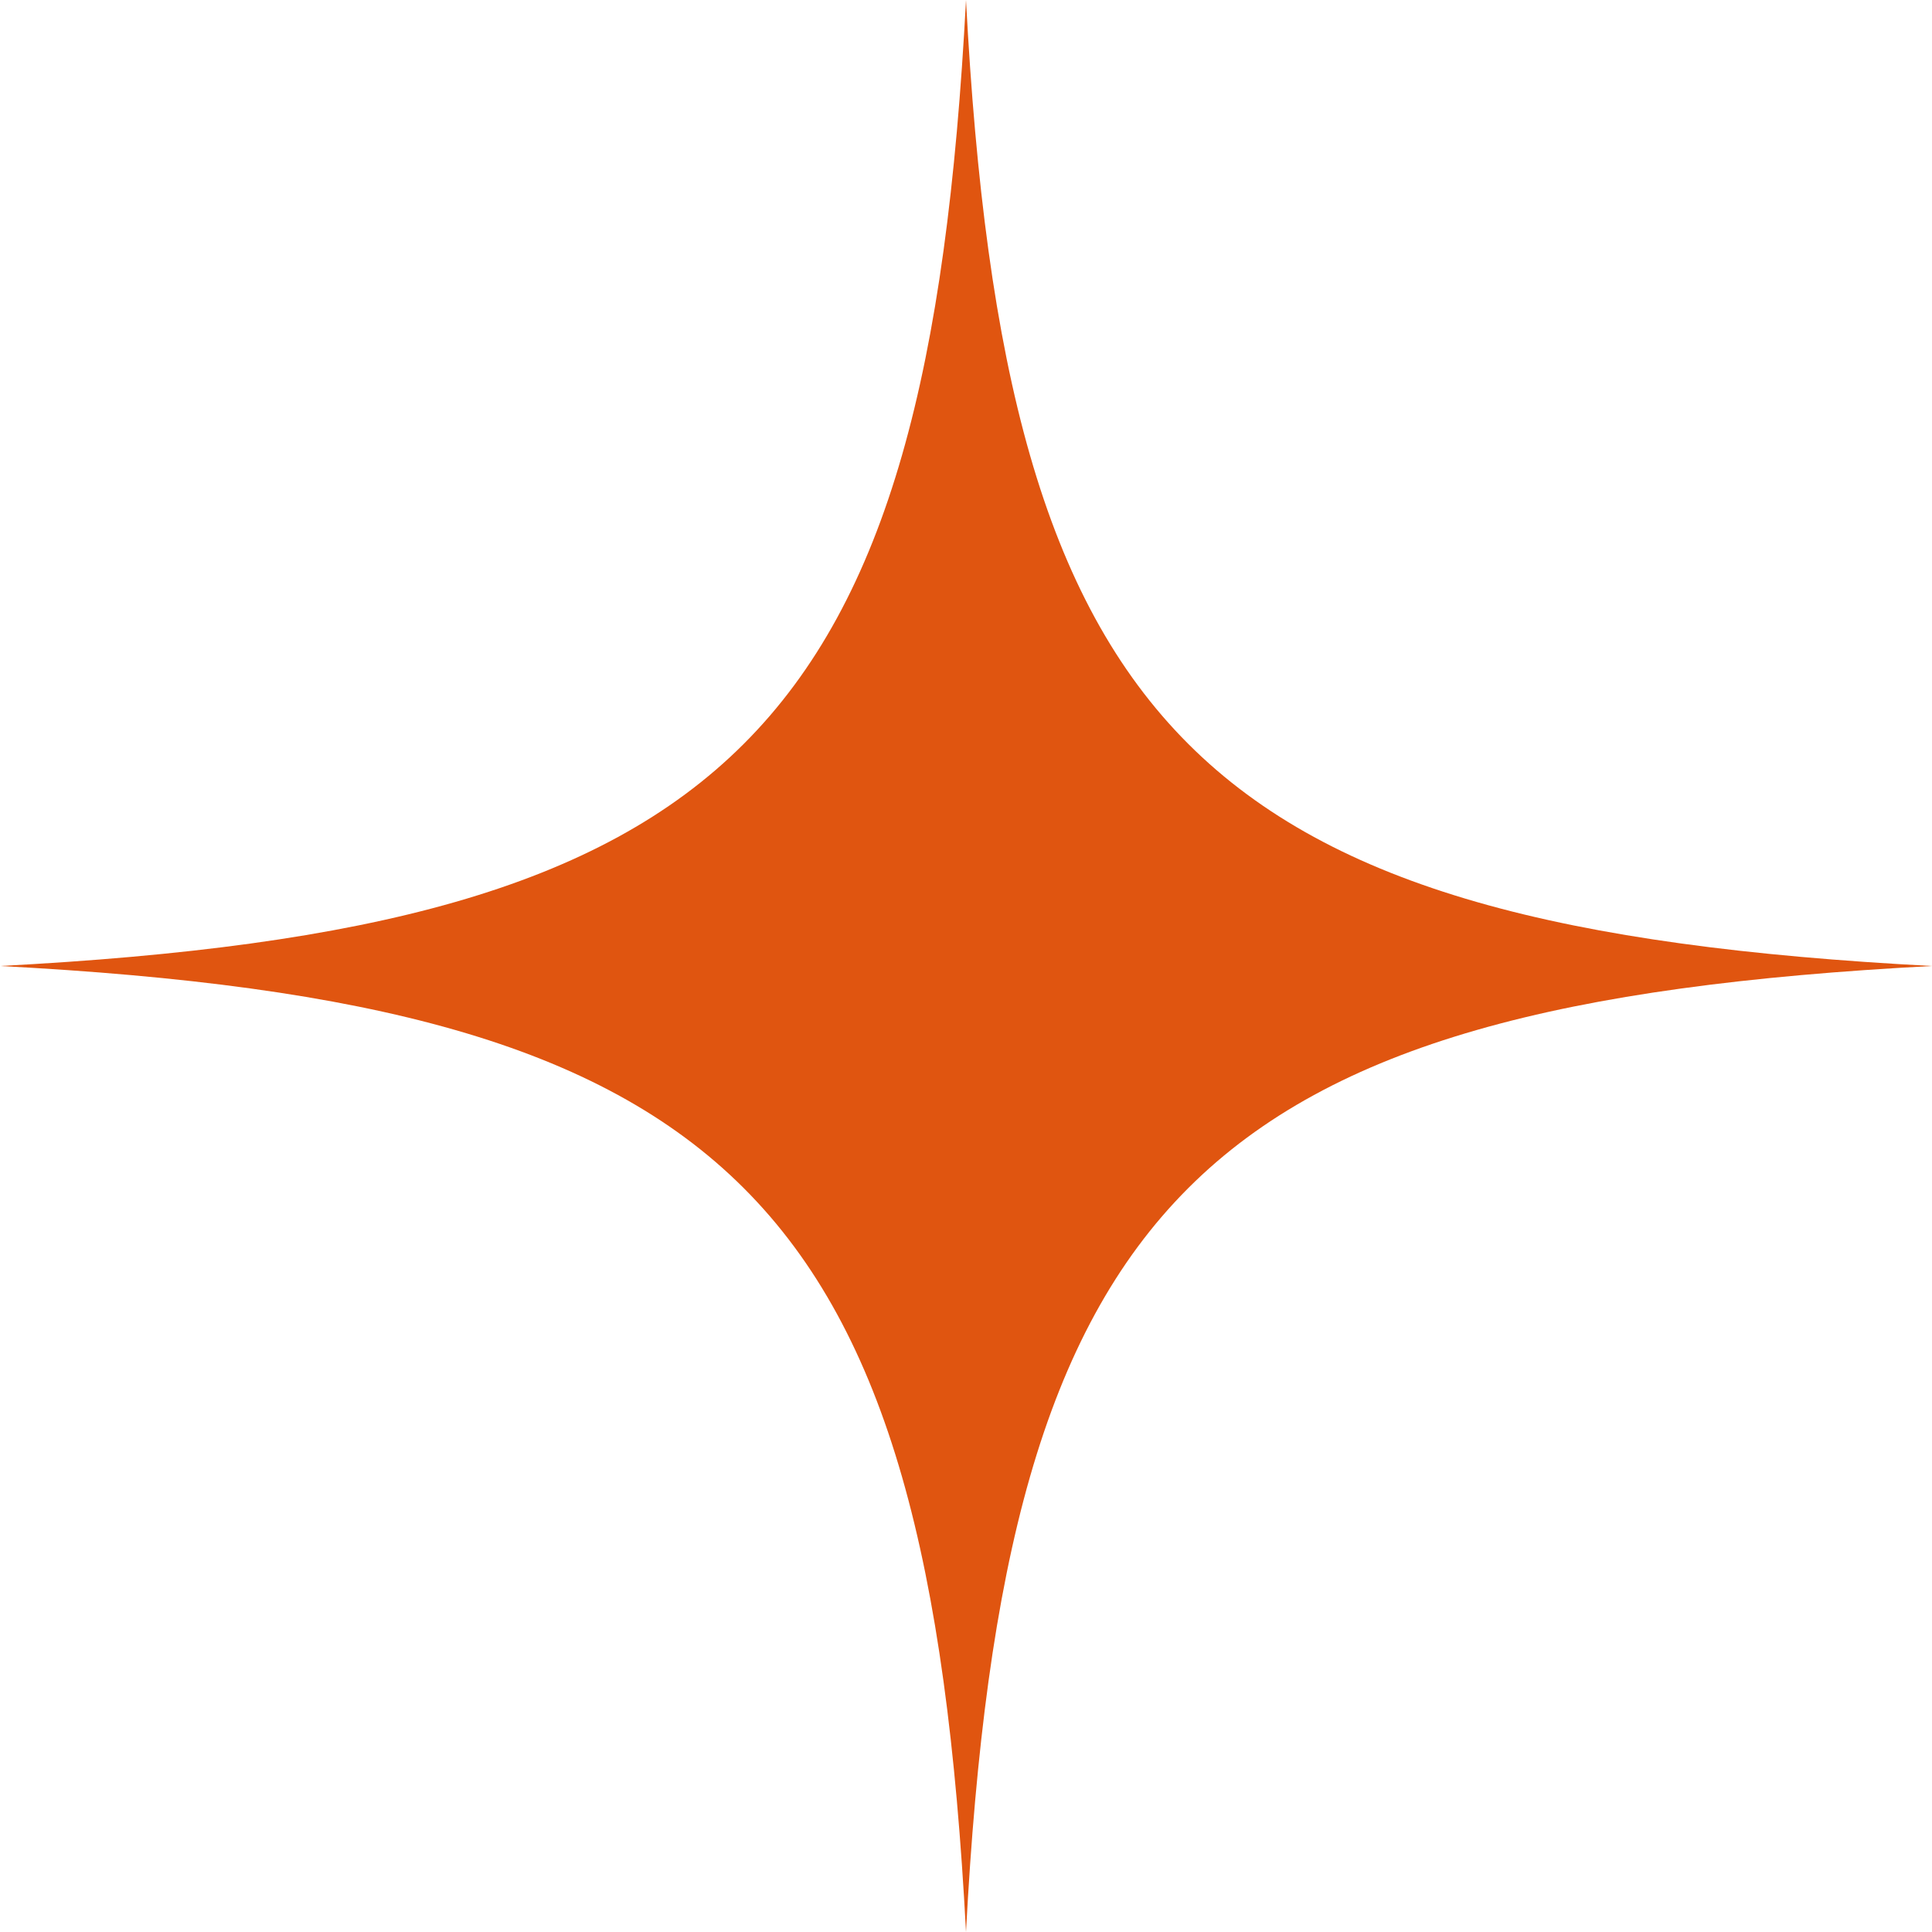
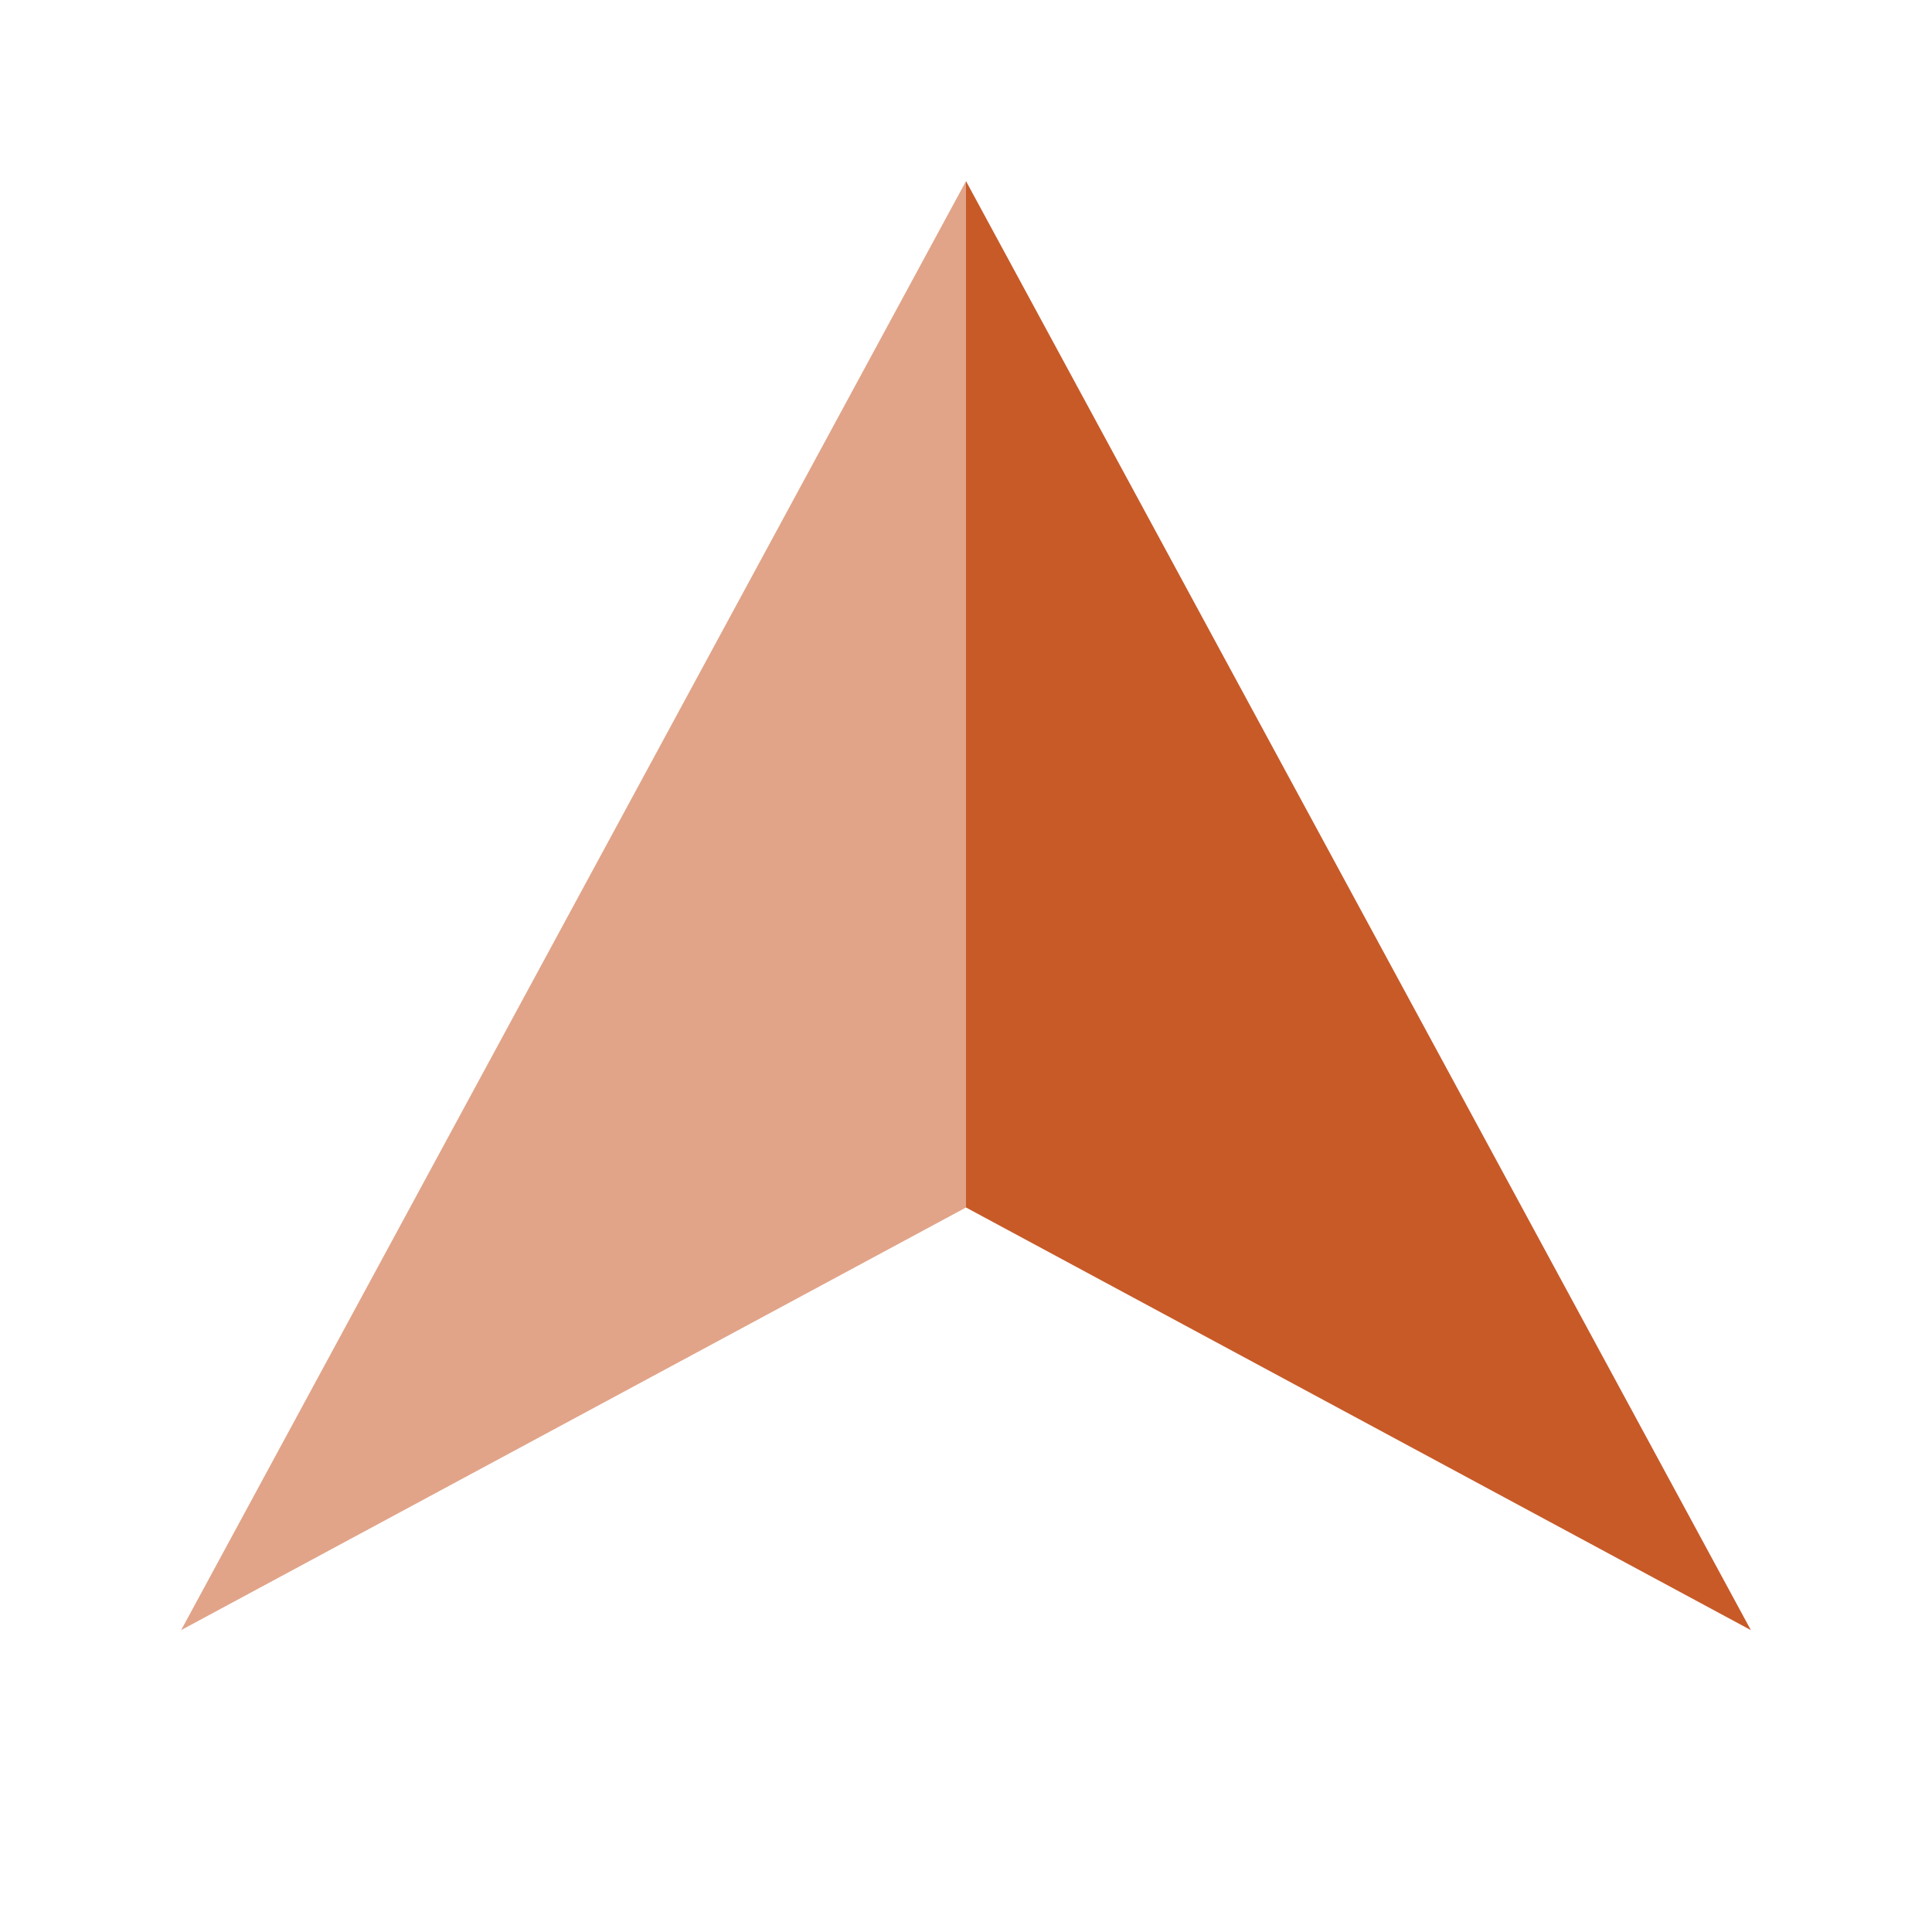
- <svg xmlns="http://www.w3.org/2000/svg" width="32" height="32" viewBox="0 0 100 100" fill="none">
-   <path d="M50 0C52 38 62 48 100 50C62 52 52 62 50 100C48 62 38 52 0 50C38 48 48 38 50 0Z" fill="#E05510" />
+ <svg xmlns="http://www.w3.org/2000/svg" width="32" height="32" viewBox="0 0 64 64" fill="none">
+   <path d="M32 6 L58 54 L32 40 Z" fill="#C85A28" />
+   <path d="M32 6 L6 54 L32 40 Z" fill="#C85A28" opacity="0.55" />
</svg>
